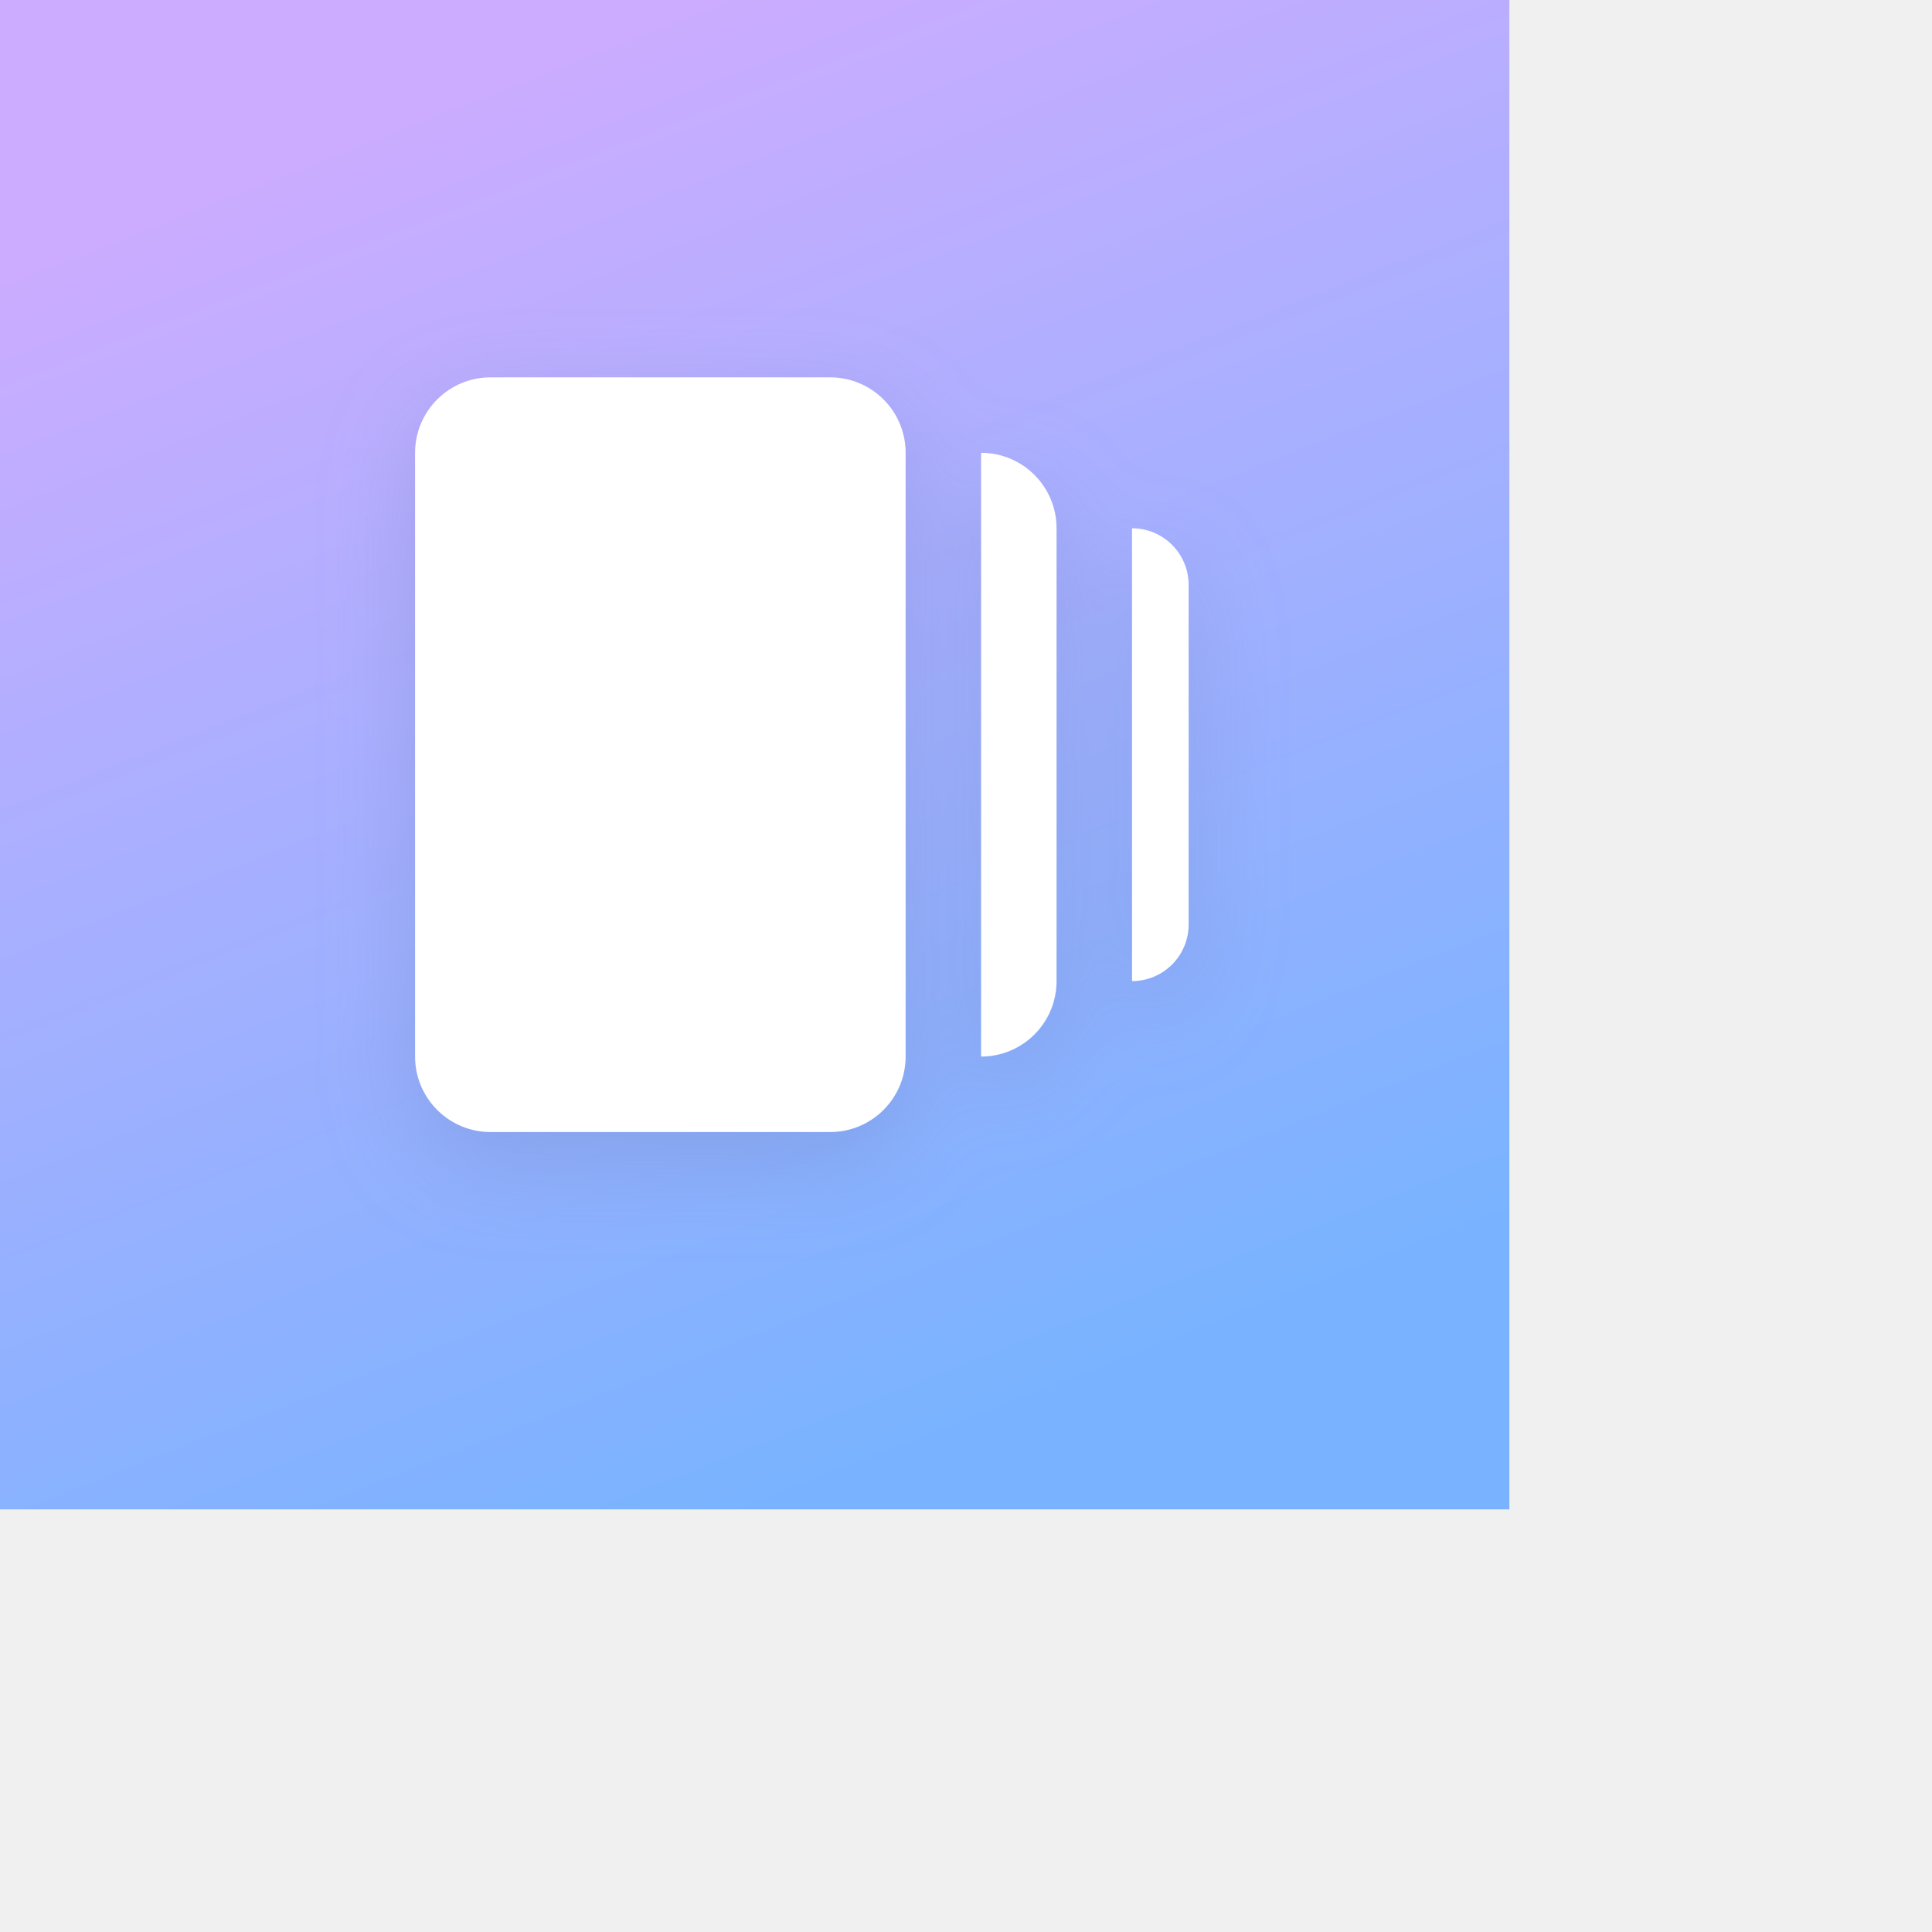
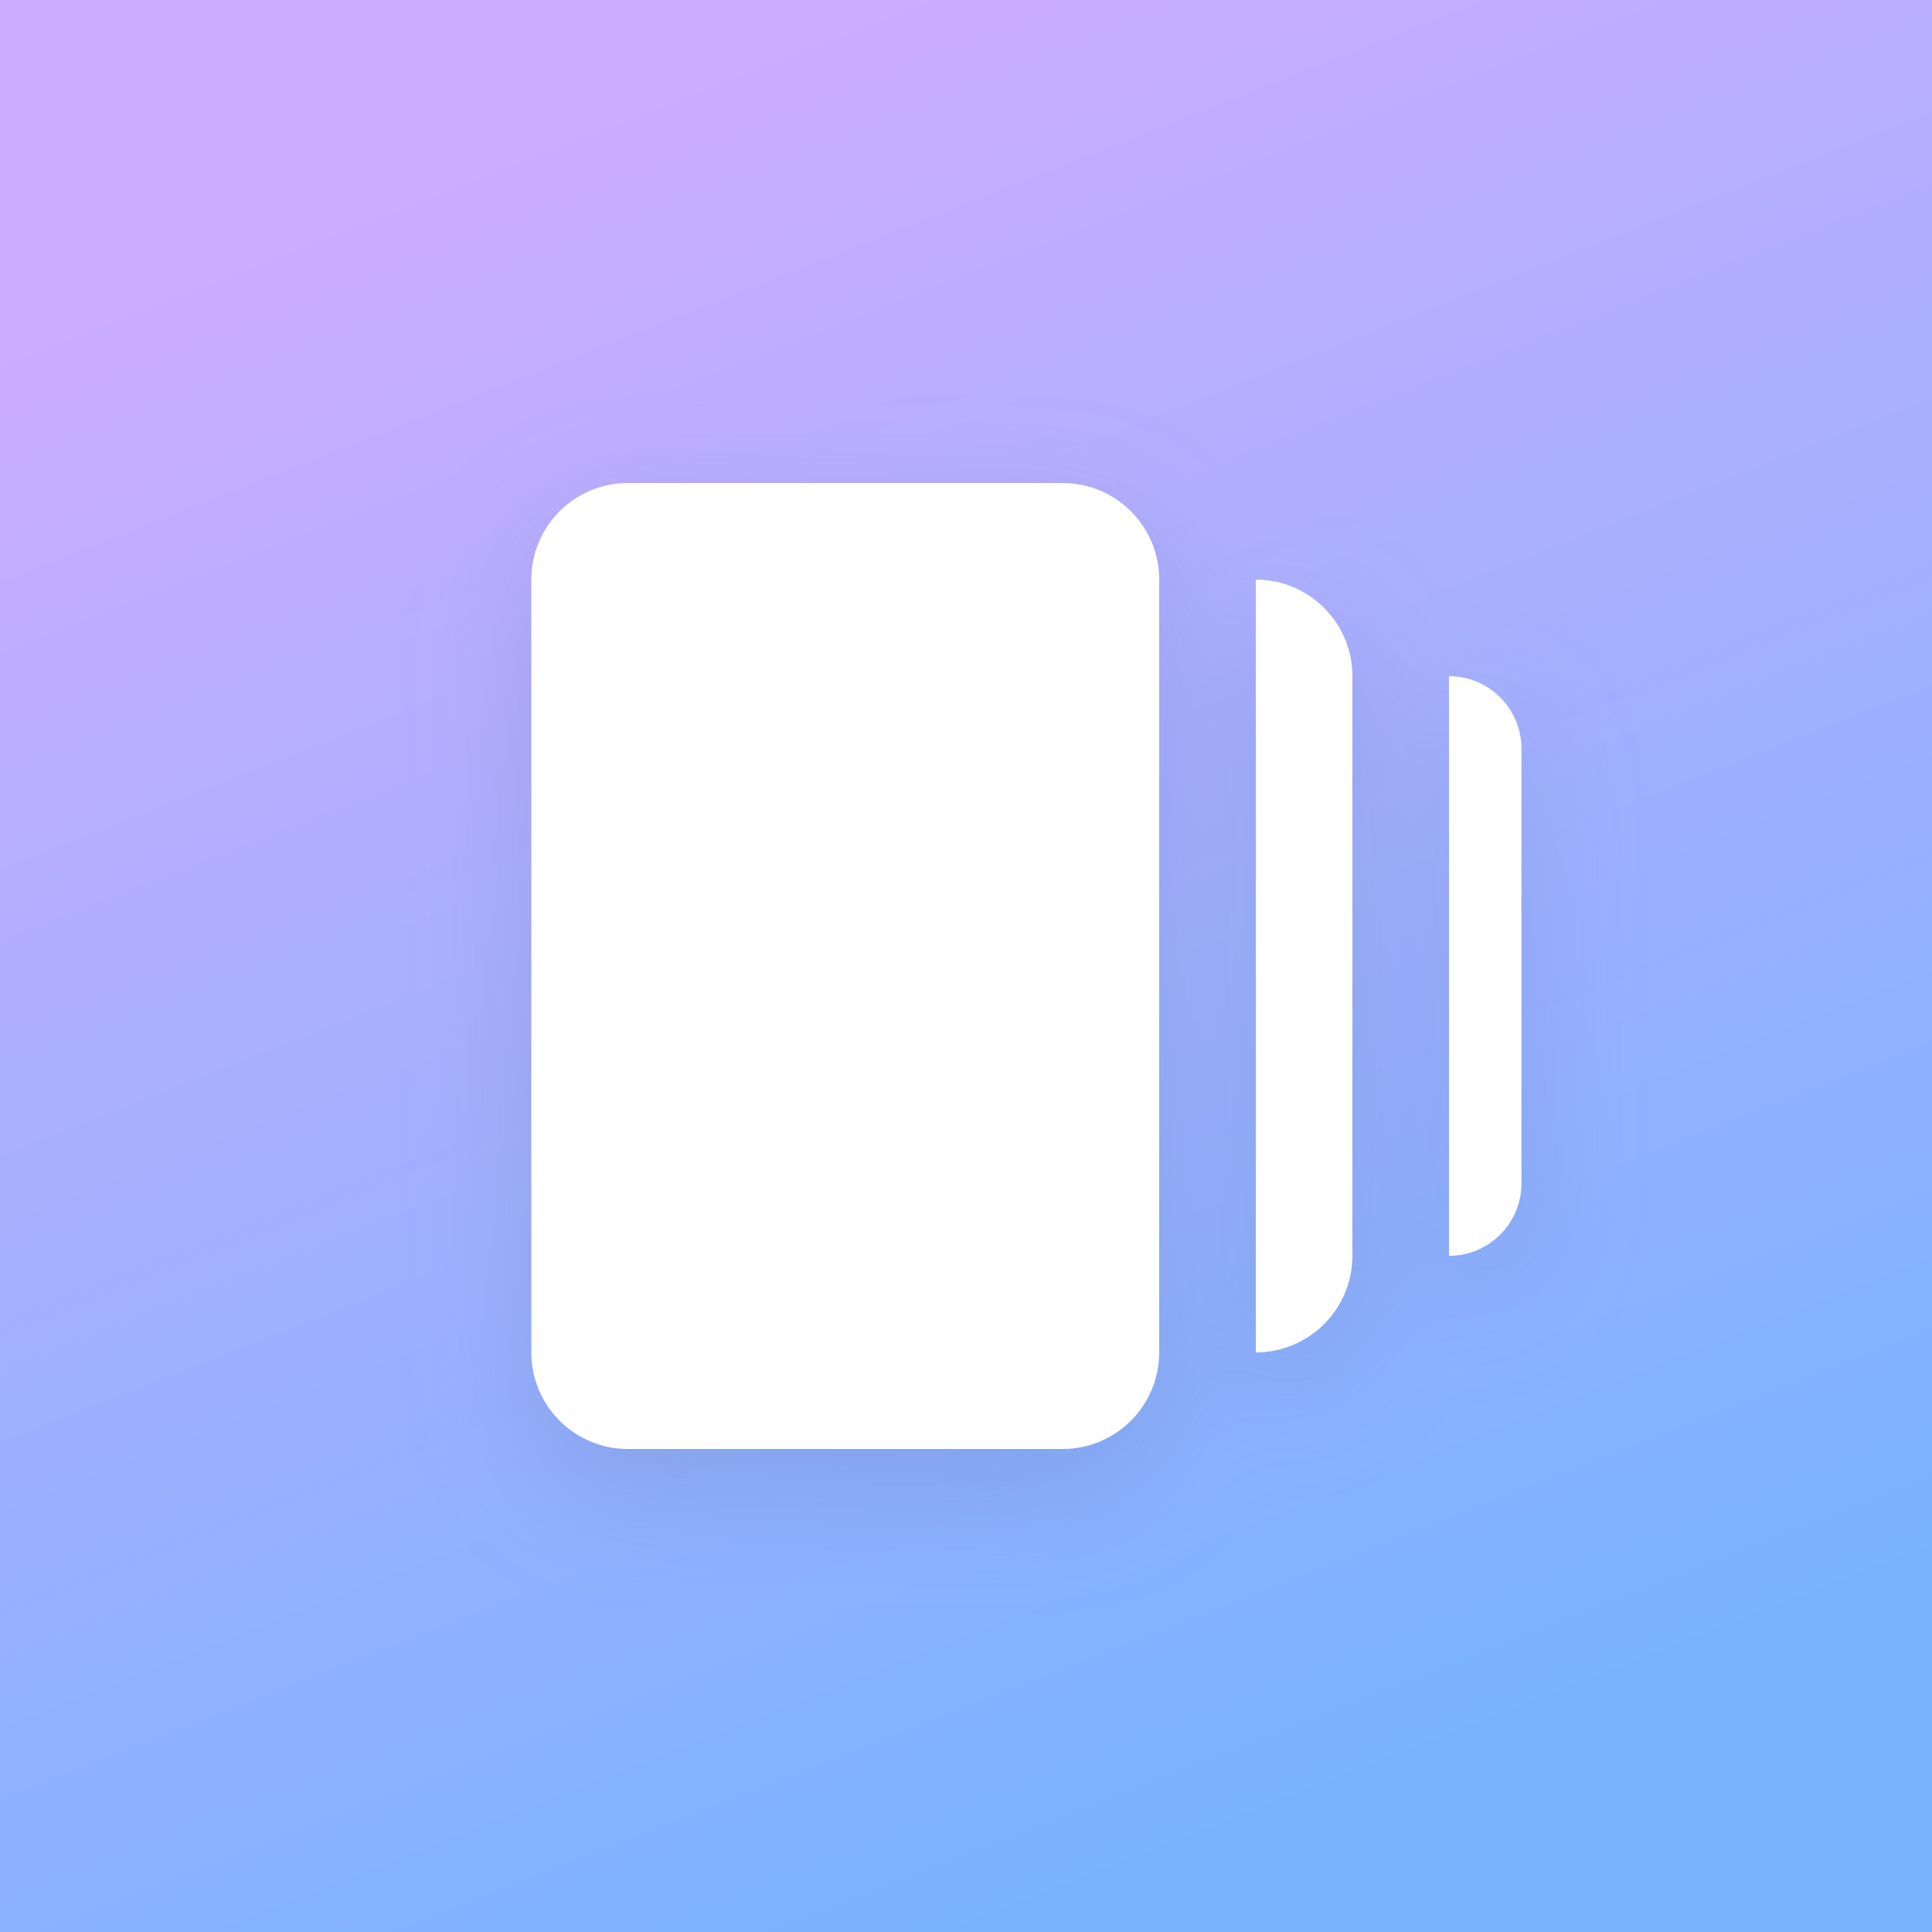
- <svg xmlns="http://www.w3.org/2000/svg" width="256" height="256" fill="none">
+ <svg xmlns="http://www.w3.org/2000/svg" width="200" height="200" fill="none">
  <path fill="url(#paint0_linear)" d="M0 0h200v200H0z" />
  <g filter="url(#filter0_d)" fill="#fff">
    <path d="M130 60c5.523 0 10 4.478 10 10v60.001c0 5.522-4.477 10-10 10v-80zM55 60c0-5.522 4.477-10 10-10h45c5.523 0 10 4.478 10 10v80.001c0 5.522-4.477 10-10 10H65c-5.523 0-10-4.478-10-10v-80zM150 70a7.5 7.5 0 017.5 7.5v45.001a7.5 7.5 0 01-7.5 7.5v-60z" />
  </g>
  <defs>
    <linearGradient id="paint0_linear" x1="41.421" y1="20.621" x2="110.277" y2="196.221" gradientUnits="userSpaceOnUse">
      <stop stop-color="#CBACFF" />
      <stop offset="1" stop-color="#79B3FF" />
    </linearGradient>
    <filter id="filter0_d" x="28" y="32" width="144" height="144" filterUnits="userSpaceOnUse" color-interpolation-filters="sRGB">
      <feFlood flood-opacity="0" result="BackgroundImageFix" />
      <feColorMatrix in="SourceAlpha" values="0 0 0 0 0 0 0 0 0 0 0 0 0 0 0 0 0 0 127 0" />
      <feOffset dy="4" />
      <feGaussianBlur stdDeviation="6" />
      <feColorMatrix values="0 0 0 0 0.424 0 0 0 0 0.49 0 0 0 0 0.733 0 0 0 0.3 0" />
      <feBlend in2="BackgroundImageFix" result="effect1_dropShadow" />
      <feBlend in="SourceGraphic" in2="effect1_dropShadow" result="shape" />
    </filter>
  </defs>
</svg>
